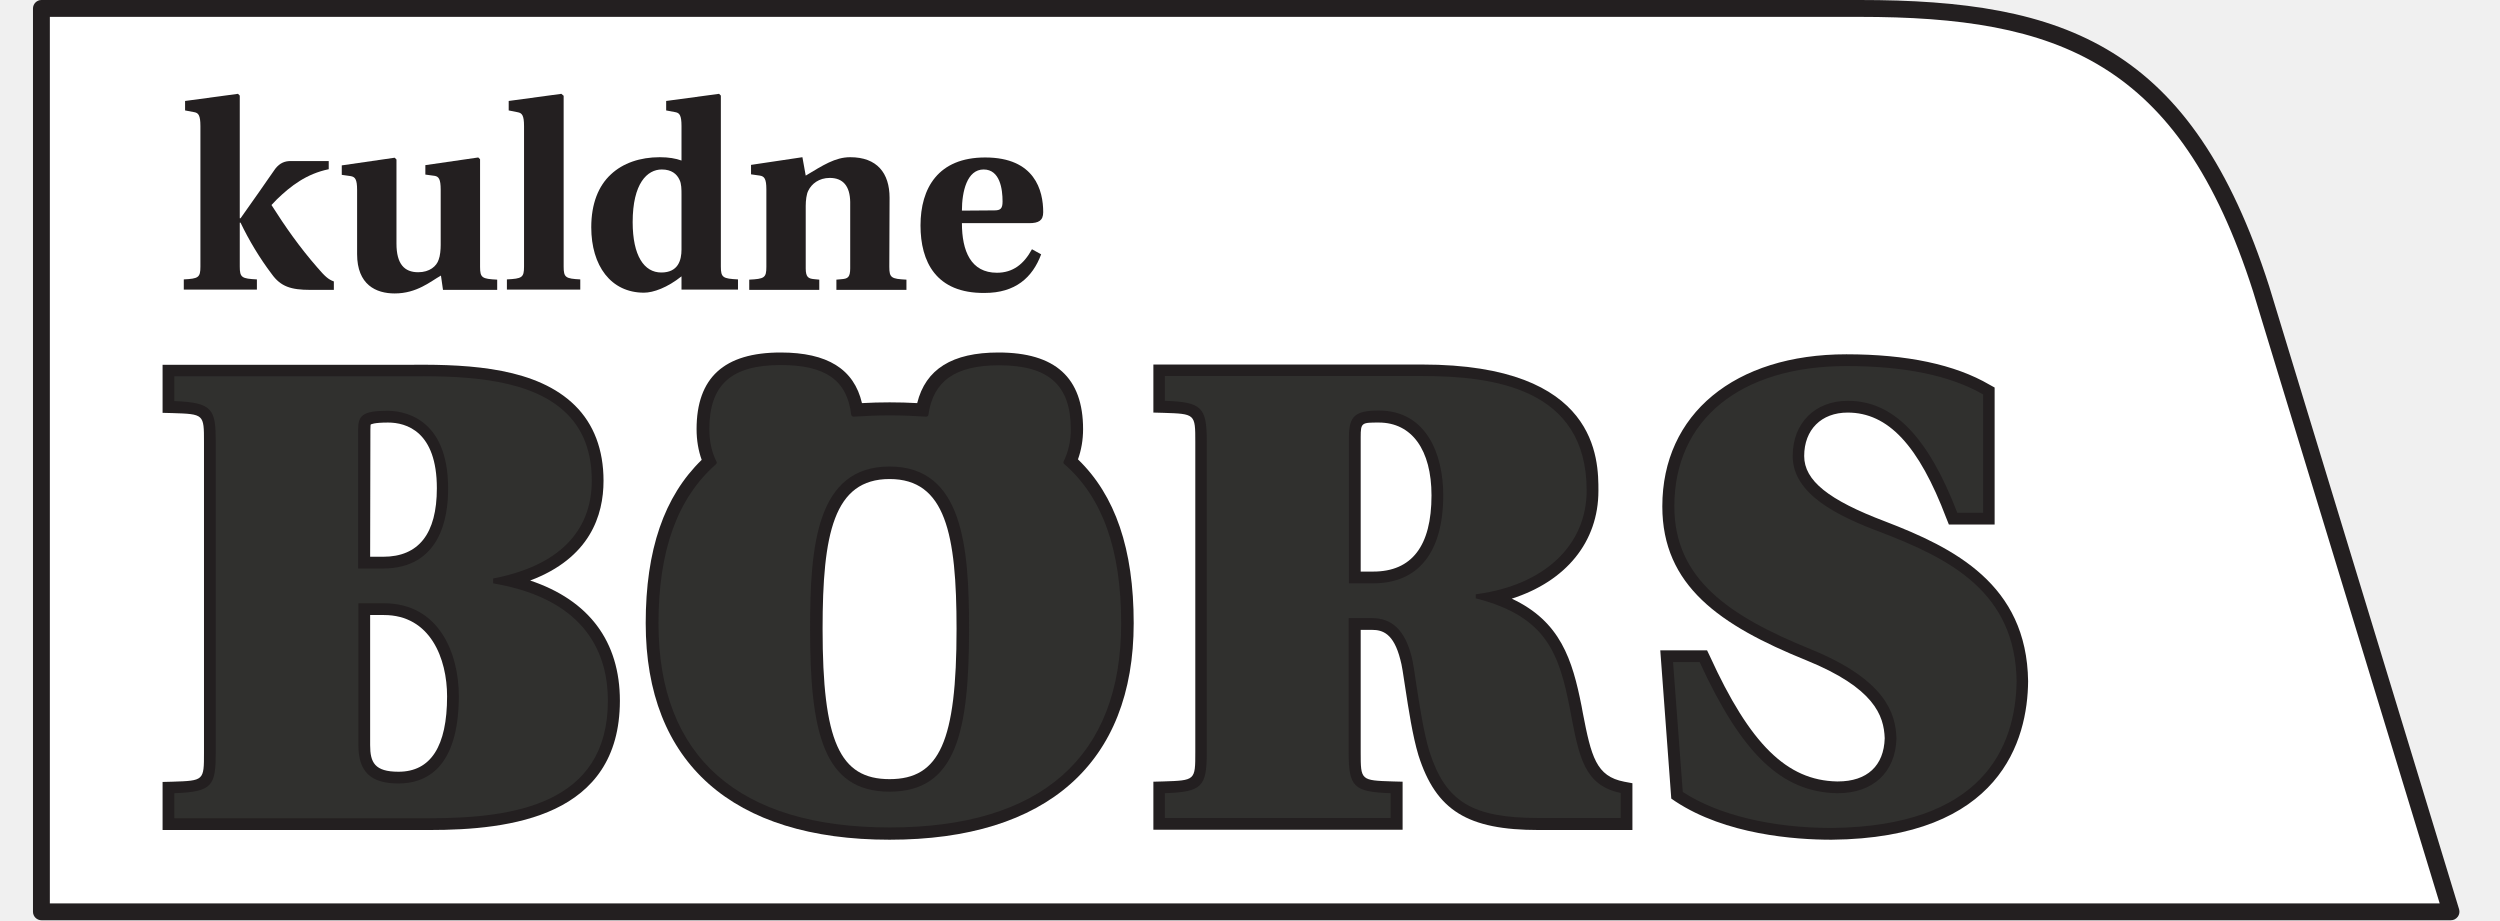
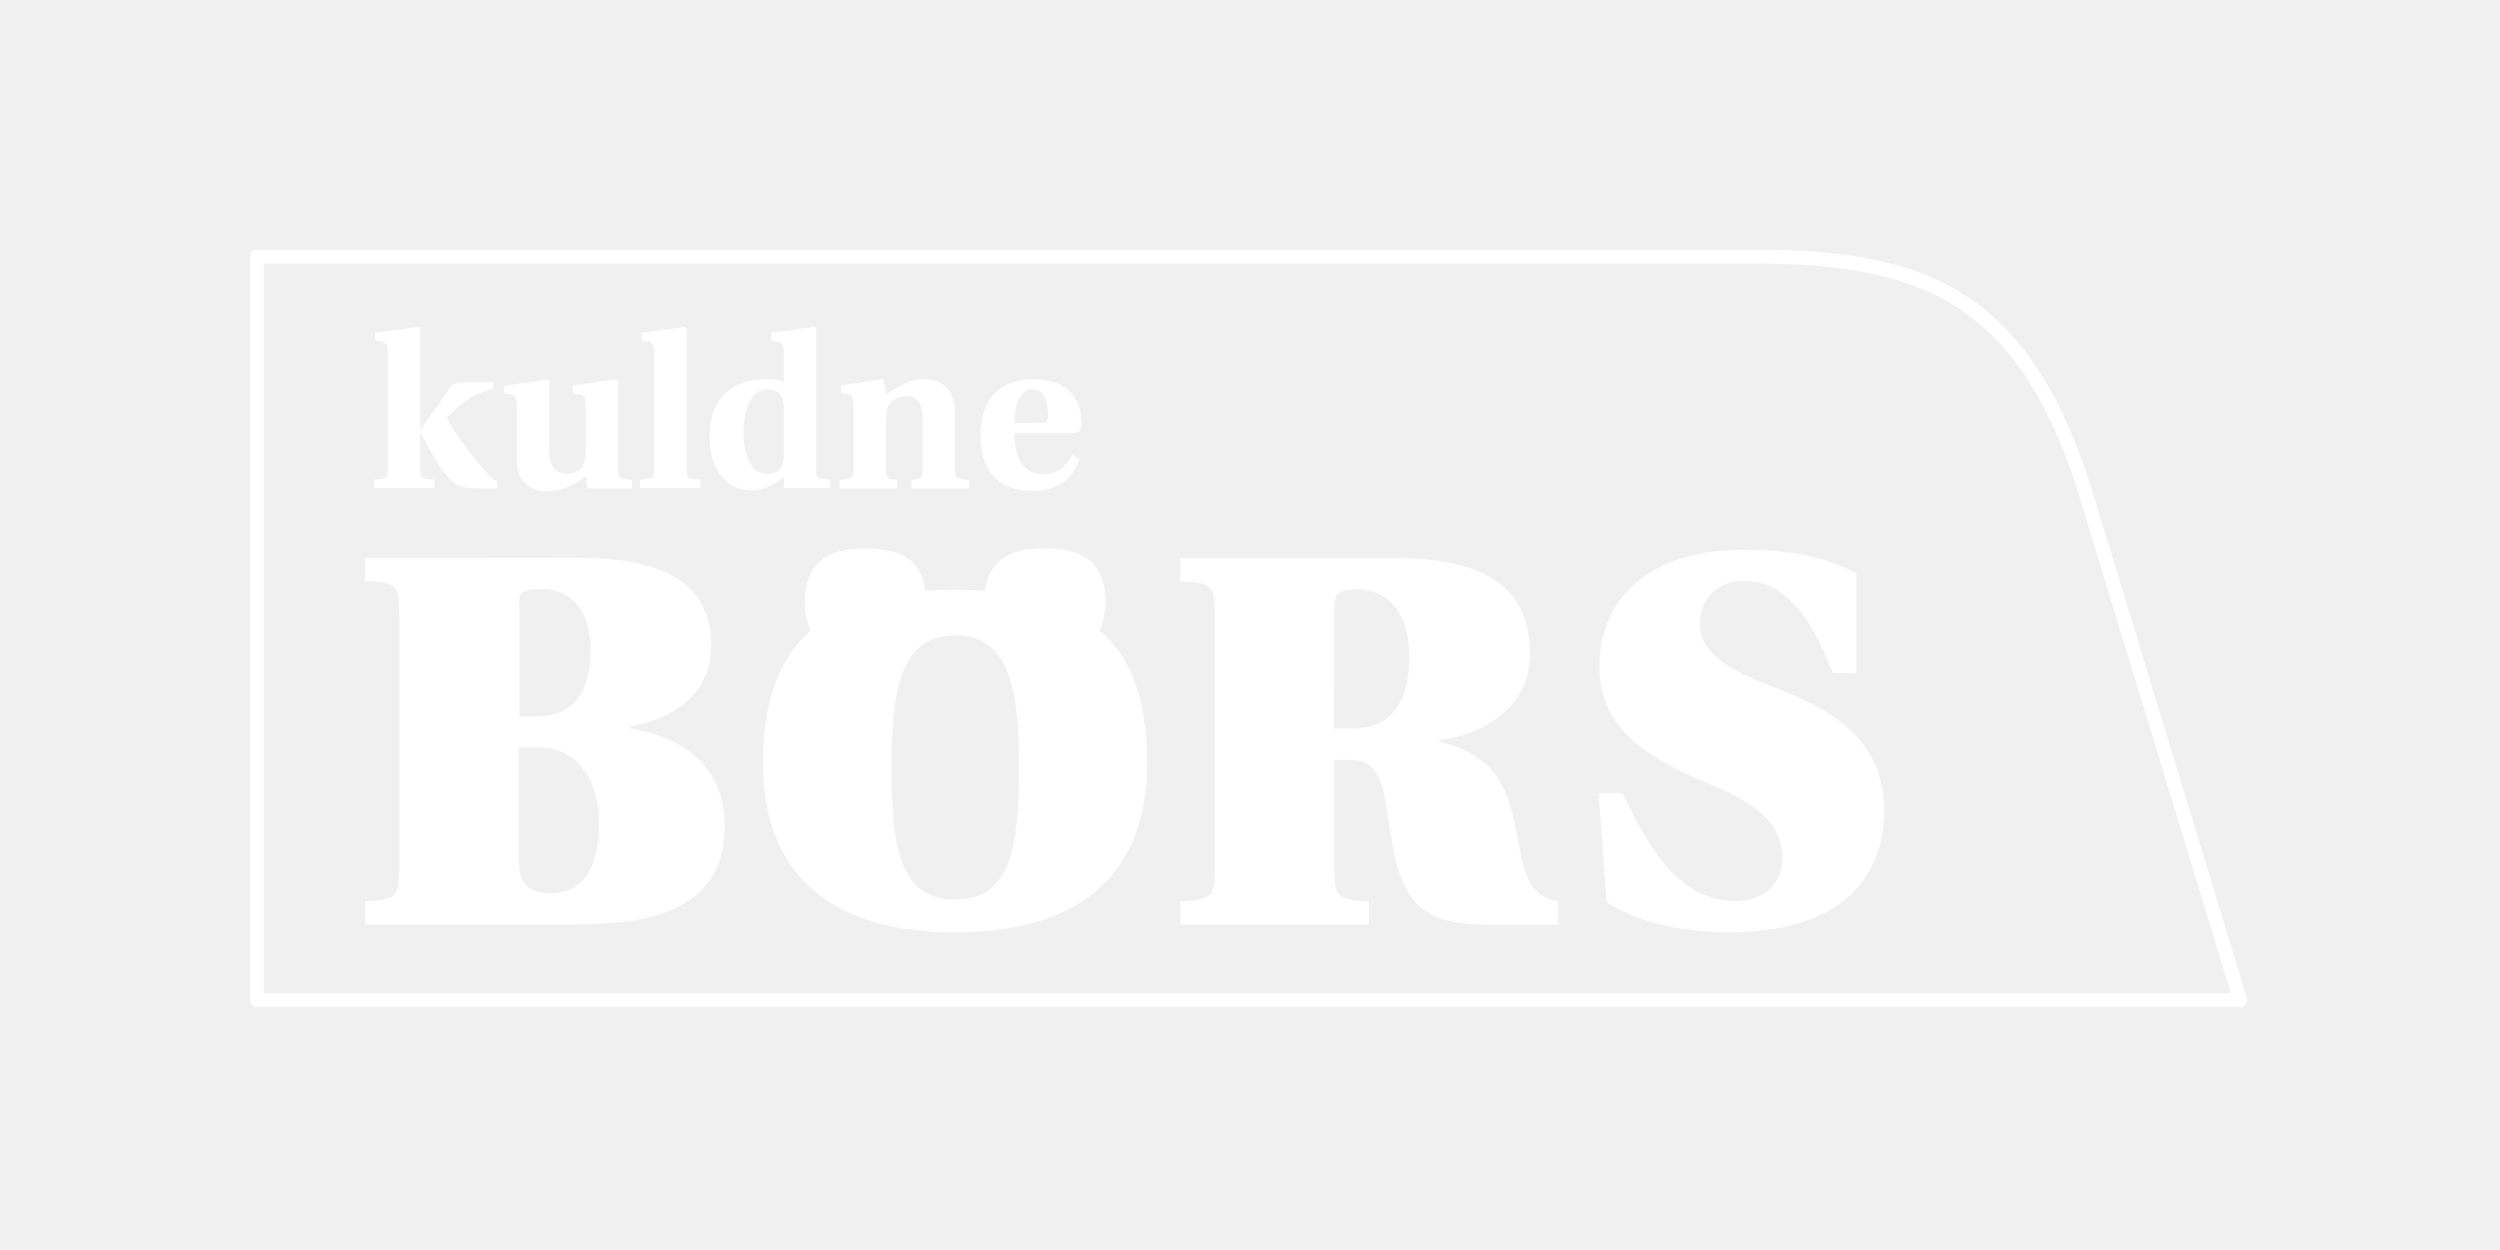
- <svg xmlns="http://www.w3.org/2000/svg" width="163" height="60" viewBox="0 0 163 60" fill="none">
-   <path fill-rule="evenodd" clip-rule="evenodd" d="M121.25 0.55C134.067 0.55 142.4 3.167 147.417 18.833L159.8 59.45H2.7V0.55H121.25Z" fill="white" />
-   <path d="M159.8 60H2.7C2.4 60 2.15 59.75 2.15 59.45V0.55C2.15 0.25 2.4 0 2.7 0H121.25C134.683 0 142.917 2.967 147.95 18.667L160.333 59.283C160.383 59.45 160.35 59.633 160.25 59.767C160.133 59.917 159.983 60 159.8 60ZM3.25 58.9H159.067L146.9 19C142.083 3.95 134.167 1.1 121.25 1.1H3.25V58.9Z" fill="#231F20" />
-   <path fill-rule="evenodd" clip-rule="evenodd" d="M15.633 6.233L15.517 6.117L12.067 6.583V7.2L12.683 7.317C12.933 7.367 13.067 7.517 13.067 8.217V17.383C13.067 18.1 12.933 18.167 11.983 18.217V18.883H16.75V18.217C15.767 18.167 15.633 18.1 15.633 17.383V14.517H15.683C16.233 15.667 16.933 16.833 17.717 17.867C18.3 18.683 18.967 18.9 20.233 18.9H21.767V18.35C21.4 18.217 21.183 18.017 20.683 17.433C19.533 16.117 18.6 14.783 17.7 13.367L18.067 12.983C18.967 12.117 19.983 11.333 21.433 11.033V10.5H18.95C18.583 10.5 18.25 10.617 17.95 11C17.65 11.417 17.317 11.917 16.917 12.483L15.683 14.233H15.633V6.233Z" fill="#231F20" />
-   <path fill-rule="evenodd" clip-rule="evenodd" d="M28.883 18.9H32.417V18.233C31.433 18.183 31.3 18.117 31.3 17.4V10.383L31.183 10.267L27.733 10.767V11.383L28.35 11.467C28.6 11.517 28.733 11.667 28.733 12.367V15.983C28.733 16.267 28.7 16.683 28.6 16.933C28.467 17.35 28.017 17.75 27.267 17.75C26.367 17.75 25.85 17.217 25.85 15.883V10.4L25.733 10.283L22.283 10.783V11.4L22.867 11.483C23.15 11.533 23.283 11.683 23.283 12.383V16.567C23.283 18.567 24.517 19.133 25.733 19.133C27.183 19.133 28.067 18.35 28.75 17.967L28.883 18.9Z" fill="#231F20" />
-   <path fill-rule="evenodd" clip-rule="evenodd" d="M36.734 6.233L36.6 6.117L33.167 6.583V7.2L33.75 7.317C34.034 7.367 34.167 7.517 34.167 8.217V17.383C34.167 18.1 34.034 18.167 33.05 18.217V18.883H37.834V18.217C36.884 18.167 36.75 18.1 36.75 17.383V6.233" fill="#231F20" />
-   <path fill-rule="evenodd" clip-rule="evenodd" d="M47 6.233L46.884 6.117L43.434 6.583V7.2L44.05 7.317C44.3 7.367 44.434 7.517 44.434 8.217V10.467C44.067 10.333 43.6 10.25 43.017 10.25C41.734 10.25 40.617 10.633 39.834 11.367C39.017 12.117 38.55 13.283 38.55 14.817C38.55 17.333 39.834 19.083 41.984 19.083C42.6 19.083 43.517 18.75 44.434 18.017V18.883H48.117V18.217C47.134 18.167 47 18.1 47 17.383V6.233ZM44.434 16.267C44.434 16.967 44.217 17.767 43.117 17.767C42 17.767 41.25 16.683 41.25 14.483C41.25 11.95 42.2 11.05 43.15 11.05C43.784 11.05 44.134 11.35 44.3 11.717C44.434 11.967 44.434 12.35 44.434 12.717V16.267Z" fill="#231F20" />
-   <path fill-rule="evenodd" clip-rule="evenodd" d="M58 12.9C58 11.283 57.183 10.25 55.433 10.25C54.45 10.25 53.65 10.783 52.533 11.45L52.317 10.25L48.967 10.75V11.367L49.55 11.45C49.833 11.5 49.967 11.65 49.967 12.35V17.4C49.967 18.117 49.833 18.183 48.85 18.233V18.9H53.417V18.233L53.083 18.2C52.717 18.167 52.533 18.083 52.533 17.5V13.433C52.533 13.067 52.583 12.65 52.7 12.433C52.917 11.983 53.4 11.6 54.1 11.6C54.967 11.6 55.417 12.133 55.433 13.167V17.5C55.433 18.083 55.267 18.167 54.9 18.2L54.533 18.233V18.9H59.1V18.233C58.117 18.183 57.983 18.117 57.983 17.4L58 12.9Z" fill="#231F20" />
-   <path fill-rule="evenodd" clip-rule="evenodd" d="M67.284 16.25C66.75 17.233 66.034 17.783 65 17.783C63.3 17.783 62.717 16.367 62.717 14.55H67.1C67.717 14.55 68.017 14.383 68.017 13.833C68.017 12.433 67.484 10.267 64.234 10.267C61.167 10.267 60.017 12.267 60.017 14.7C60.017 17.05 61.017 19.133 64.2 19.1C66.2 19.1 67.317 18.1 67.883 16.583L67.284 16.25ZM62.717 13.733C62.717 12.483 63.05 11.05 64.133 11.05C65.2 11.05 65.367 12.333 65.367 13.133C65.367 13.6 65.234 13.717 64.834 13.717L62.717 13.733Z" fill="#231F20" />
-   <path fill-rule="evenodd" clip-rule="evenodd" d="M52.967 41C52.967 47.383 53.634 51.483 58.017 51.483C62.4 51.483 63.067 47.383 63.067 41C63.067 35 62.4 30.55 58.017 30.55C53.634 30.55 52.967 35 52.967 41ZM50.9 23.667C53.884 23.667 55.367 24.733 55.634 27.017C56.384 26.967 57.2 26.933 58 26.933C58.834 26.933 59.617 26.967 60.367 27.017C60.667 24.733 62.184 23.667 65.1 23.667C68.467 23.667 69.917 25.033 69.917 27.983C69.917 28.8 69.75 29.517 69.45 30.133C72.05 32.383 73.217 35.883 73.217 40.65C73.217 48.85 68.584 54.083 58 54.083C47.484 54.083 42.784 48.85 42.784 40.65C42.784 35.883 44.017 32.433 46.567 30.167C46.267 29.55 46.1 28.833 46.1 28C46.1 25.017 47.584 23.667 50.9 23.667Z" fill="#231F20" />
-   <path d="M58 52.167C52.7 52.167 52.267 46.883 52.267 41C52.267 35.617 52.717 29.867 58 29.867C63.283 29.867 63.733 35.617 63.733 41C63.733 46.883 63.3 52.167 58 52.167ZM58 31.233C54.35 31.233 53.633 34.817 53.633 41C53.633 48.317 54.733 50.8 58 50.8C61.267 50.8 62.367 48.333 62.367 41C62.367 34.817 61.65 31.233 58 31.233Z" fill="#231F20" />
-   <path d="M58 54.75C47.75 54.75 42.1 49.733 42.1 40.633C42.1 35.85 43.3 32.367 45.75 29.983C45.533 29.383 45.417 28.7 45.417 27.983C45.417 24.617 47.217 22.983 50.9 22.983C53.95 22.983 55.683 24.067 56.2 26.283C57.367 26.217 58.65 26.217 59.8 26.283C60.35 24.067 62.083 22.983 65.1 22.983C68.8 22.983 70.617 24.617 70.617 27.983C70.617 28.683 70.5 29.35 70.283 29.95C72.717 32.3 73.917 35.8 73.917 40.633C73.917 49.733 68.267 54.75 58 54.75ZM50.9 24.35C47.983 24.35 46.783 25.4 46.783 27.983C46.783 28.683 46.917 29.317 47.183 29.85C47.317 30.133 47.25 30.467 47.017 30.667C44.617 32.783 43.45 36.033 43.45 40.633C43.45 48.967 48.483 53.383 57.983 53.383C67.5 53.383 72.517 48.967 72.517 40.633C72.517 35.983 71.367 32.717 68.983 30.65C68.75 30.45 68.683 30.1 68.817 29.833C69.083 29.3 69.217 28.683 69.217 28C69.217 25.383 68.05 24.367 65.083 24.367C61.833 24.367 61.2 25.75 61.017 27.117C60.967 27.483 60.65 27.733 60.283 27.717C59.533 27.667 58.783 27.633 57.967 27.633C57.167 27.633 56.383 27.667 55.65 27.717C55.283 27.733 54.967 27.483 54.917 27.117C54.783 25.733 54.183 24.35 50.9 24.35Z" fill="#231F20" />
-   <path fill-rule="evenodd" clip-rule="evenodd" d="M52.967 41C52.967 47.383 53.634 51.483 58.017 51.483C62.4 51.483 63.067 47.383 63.067 41C63.067 35 62.4 30.55 58.017 30.55C53.634 30.55 52.967 35 52.967 41ZM50.9 23.667C53.884 23.667 55.367 24.733 55.634 27.017C56.384 26.967 57.2 26.933 58 26.933C58.834 26.933 59.617 26.967 60.367 27.017C60.667 24.733 62.184 23.667 65.1 23.667C68.467 23.667 69.917 25.033 69.917 27.983C69.917 28.8 69.75 29.517 69.45 30.133C72.05 32.383 73.217 35.883 73.217 40.65C73.217 48.85 68.584 54.083 58 54.083C47.484 54.083 42.784 48.85 42.784 40.65C42.784 35.883 44.017 32.433 46.567 30.167C46.267 29.55 46.1 28.833 46.1 28C46.1 25.017 47.584 23.667 50.9 23.667Z" fill="#30302E" />
-   <path d="M58 51.617C53.667 51.617 52.817 47.717 52.817 41C52.817 35.633 53.217 30.417 58 30.417C62.783 30.417 63.183 35.65 63.183 41C63.183 47.717 62.35 51.617 58 51.617ZM58 30.683C53.917 30.683 53.1 34.633 53.1 41C53.1 47.717 53.883 51.35 58 51.35C62.117 51.35 62.9 47.717 62.9 41C62.917 34.633 62.1 30.683 58 30.683Z" fill="#231F20" />
-   <path d="M58 54.2C47.95 54.2 42.65 49.5 42.65 40.633C42.65 35.833 43.883 32.4 46.417 30.117C46.117 29.483 45.967 28.767 45.967 27.983C45.967 24.95 47.533 23.533 50.9 23.533C53.883 23.533 55.434 24.6 55.75 26.867C56.467 26.817 57.217 26.8 58 26.8C58.8 26.8 59.533 26.817 60.25 26.867C60.6 24.583 62.15 23.533 65.1 23.533C68.534 23.533 70.067 24.9 70.067 27.983C70.067 28.767 69.917 29.467 69.617 30.1C72.133 32.333 73.35 35.783 73.35 40.65C73.367 46.833 70.7 54.2 58 54.2ZM50.9 23.8C47.684 23.8 46.25 25.083 46.25 27.983C46.25 28.767 46.4 29.483 46.717 30.1C46.75 30.15 46.733 30.217 46.684 30.267C44.167 32.483 42.934 35.883 42.934 40.65C42.934 49.35 48.15 53.95 58.017 53.95C67.883 53.95 73.1 49.35 73.1 40.65C73.1 35.833 71.883 32.417 69.383 30.25C69.334 30.217 69.317 30.133 69.35 30.083C69.65 29.467 69.817 28.767 69.817 28C69.817 25.1 68.367 23.817 65.133 23.817C62.283 23.817 60.834 24.85 60.533 27.05C60.517 27.117 60.467 27.167 60.383 27.167C59.633 27.117 58.85 27.083 58.017 27.083C57.2 27.083 56.4 27.117 55.65 27.167C55.584 27.167 55.517 27.117 55.5 27.05C55.233 24.783 53.817 23.8 50.9 23.8Z" fill="#231F20" />
-   <path fill-rule="evenodd" clip-rule="evenodd" d="M129.4 33.55V25.667C126.717 24.1 123.15 23.767 120.4 23.767C113.267 23.767 109.05 27.467 109.05 33.017C109.05 37.617 112.25 40.1 118.034 42.433C122.6 44.3 123.5 46.3 123.55 48.15C123.5 50.217 122.15 51.633 119.767 51.6C116.034 51.517 113.517 48.783 110.9 43.05H108.984L109.617 51.683C112.184 53.383 115.917 54.083 119.434 54.083C128.417 54 131.534 49.617 131.617 44.417C131.534 38.45 126.984 36.25 122.717 34.6C119.6 33.433 117 32.033 117 29.717C117 27.633 118.417 26.233 120.484 26.233C123.084 26.233 125.417 27.967 127.534 33.533L129.4 33.55Z" fill="#231F20" />
-   <path d="M119.417 54.75C117.017 54.75 112.517 54.417 109.233 52.25L108.967 52.067L108.25 42.4H111.3L111.483 42.783C114.1 48.517 116.5 50.883 119.767 50.95C119.783 50.95 119.8 50.95 119.833 50.95C121.733 50.95 122.833 49.933 122.883 48.133C122.833 46.65 122.2 44.85 117.767 43.05C112.133 40.767 108.383 38.183 108.383 33.017C108.383 27 113.1 23.1 120.383 23.1C124.317 23.1 127.467 23.767 129.717 25.083L130.05 25.267V34.2H127.067L126.9 33.783C125.1 29.033 123.1 26.9 120.467 26.9C118.75 26.9 117.633 28.017 117.633 29.733C117.633 31.333 119.217 32.6 122.917 34C127.383 35.717 132.15 38.083 132.233 44.417C132.2 48.25 130.45 54.65 119.417 54.75ZM110.233 51.317C112.433 52.667 115.75 53.433 119.417 53.433C126.867 53.367 130.85 50.25 130.933 44.4C130.85 38.9 126.7 36.85 122.467 35.217C119.433 34.083 116.333 32.533 116.333 29.717C116.333 27.283 118.033 25.567 120.483 25.567C123.617 25.567 126.017 27.883 127.983 32.867H128.75V26.017C126.717 24.933 123.917 24.4 120.4 24.4C113.8 24.4 109.717 27.7 109.717 33C109.717 36.883 112.033 39.283 118.283 41.817C122.3 43.467 124.133 45.4 124.217 48.117C124.15 50.667 122.383 52.283 119.767 52.25C115.983 52.167 113.283 49.683 110.483 43.7H109.667L110.233 51.317Z" fill="#231F20" />
-   <path fill-rule="evenodd" clip-rule="evenodd" d="M129.4 33.55V25.667C126.717 24.1 123.15 23.767 120.4 23.767C113.267 23.767 109.05 27.467 109.05 33.017C109.05 37.617 112.25 40.1 118.034 42.433C122.6 44.3 123.5 46.3 123.55 48.15C123.5 50.217 122.15 51.633 119.767 51.6C116.034 51.517 113.517 48.783 110.9 43.05H108.984L109.617 51.683C112.184 53.383 115.917 54.083 119.434 54.083C128.417 54 131.534 49.617 131.617 44.417C131.534 38.45 126.984 36.25 122.717 34.6C119.6 33.433 117 32.033 117 29.717C117 27.633 118.417 26.233 120.484 26.233C123.084 26.233 125.417 27.967 127.534 33.533L129.4 33.55Z" fill="#30302E" />
-   <path d="M119.417 54.217C117.083 54.217 112.717 53.9 109.55 51.8L109.5 51.767V51.717L108.85 42.95H110.967L111 43.017C113.717 48.967 116.25 51.433 119.767 51.517C119.783 51.517 119.817 51.517 119.833 51.517C122.017 51.517 123.383 50.233 123.45 48.167C123.4 46.583 122.733 44.5 118 42.55C112.567 40.35 108.95 37.883 108.95 33.033C108.95 27.25 113.333 23.667 120.4 23.667C124.233 23.667 127.283 24.317 129.467 25.583L129.517 25.617V33.667H127.467L127.433 33.6C125.533 28.6 123.383 26.367 120.483 26.367C118.467 26.367 117.117 27.717 117.117 29.75C117.117 32.1 119.967 33.483 122.767 34.533C127.067 36.183 131.65 38.45 131.733 44.45C131.6 50.667 127.25 54.133 119.417 54.217ZM109.717 51.633C112 53.133 115.533 53.983 119.417 53.983C129.267 53.883 131.417 48.733 131.483 44.417C131.4 38.567 127.083 36.417 122.667 34.717C119.8 33.65 116.883 32.217 116.883 29.733C116.883 27.583 118.333 26.133 120.483 26.133C123.433 26.133 125.7 28.45 127.617 33.433H129.3V25.717C127.167 24.483 124.167 23.867 120.4 23.867C113.467 23.867 109.167 27.367 109.167 33.017C109.167 37.75 112.733 40.167 118.067 42.333C122.917 44.317 123.6 46.483 123.65 48.15C123.583 50.367 122.117 51.717 119.817 51.717C119.8 51.717 119.767 51.717 119.75 51.717C116.15 51.633 113.567 49.15 110.817 43.167H109.083L109.717 51.633Z" fill="#231F20" />
-   <path fill-rule="evenodd" clip-rule="evenodd" d="M88.05 40.417H89.45C90.85 40.417 91.533 41.333 91.933 42.85C92.183 43.833 92.517 47.15 93.1 49.067C94.167 52.383 95.917 53.467 100.317 53.467H105.783V51.633C103.3 51.167 103.05 49.183 102.467 46.167C101.8 42.8 101.05 40.167 96.333 38.95V38.867C100.567 38.283 103.55 35.767 103.55 32.017C103.55 25.6 98.15 24.433 92.7 24.433H75.85V26.267C78.367 26.35 78.583 26.65 78.583 28.833V49.05C78.583 51.217 78.367 51.533 75.85 51.617V53.45H90.783V51.617C88.267 51.533 88.05 51.233 88.05 49.05V40.417ZM88.05 28.517C88.05 27.233 88.35 26.9 89.883 26.9C92 26.9 93.983 28.433 93.983 32.3C93.983 35.283 92.917 37.933 89.517 37.933H88.033L88.05 28.517Z" fill="#231F20" />
-   <path d="M106.45 54.117H100.334C95.683 54.117 93.633 52.85 92.484 49.25C92.1 47.983 91.834 46.217 91.617 44.8C91.5 44.017 91.4 43.333 91.3 43C90.867 41.3 90.15 41.067 89.45 41.067H88.717V49.05C88.717 50.883 88.717 50.883 90.817 50.95L91.45 50.967V54.1H75.2V50.967L75.834 50.95C77.933 50.883 77.933 50.883 77.933 49.05V28.817C77.933 26.983 77.933 26.983 75.834 26.917L75.2 26.9V23.767H92.717C104.217 23.767 104.217 29.967 104.217 32C104.217 35.333 102.1 37.9 98.567 39.033C101.75 40.517 102.517 43.017 103.117 46.033L103.2 46.483C103.75 49.333 104.067 50.617 105.9 50.967L106.434 51.067V54.117H106.45ZM87.4 39.75H89.45C91.817 39.75 92.383 41.95 92.567 42.667C92.667 43.067 92.767 43.733 92.9 44.6C93.117 45.983 93.367 47.7 93.734 48.867C94.7 51.883 96.234 52.8 100.317 52.8H105.117V52.133C102.8 51.433 102.4 49.333 101.9 46.733L101.817 46.283C101.134 42.85 100.417 40.683 96.167 39.583L95.667 39.45V38.283L96.234 38.2C100.334 37.633 102.884 35.25 102.884 32C102.884 27.217 99.75 25.083 92.7 25.083H76.5V25.633C78.75 25.8 79.234 26.45 79.234 28.817V49.05C79.234 51.433 78.75 52.083 76.5 52.233V52.783H90.117V52.233C87.867 52.067 87.383 51.417 87.383 49.05V39.75H87.4Z" fill="#231F20" />
-   <path d="M89.534 38.583H87.4V28.5C87.4 26.817 88.05 26.217 89.9 26.217C92.2 26.217 94.65 27.817 94.65 32.283C94.65 36.35 92.834 38.583 89.534 38.583ZM88.717 37.267H89.534C92.05 37.267 93.334 35.6 93.334 32.3C93.334 29.333 92.05 27.55 89.9 27.55C88.784 27.55 88.717 27.55 88.717 28.5V37.267Z" fill="#231F20" />
-   <path fill-rule="evenodd" clip-rule="evenodd" d="M88.05 40.417H89.45C90.85 40.417 91.533 41.333 91.933 42.85C92.183 43.833 92.517 47.15 93.1 49.067C94.167 52.383 95.917 53.467 100.317 53.467H105.783V51.633C103.3 51.167 103.05 49.183 102.467 46.167C101.8 42.8 101.05 40.167 96.333 38.95V38.867C100.567 38.283 103.55 35.767 103.55 32.017C103.55 25.6 98.15 24.433 92.7 24.433H75.85V26.267C78.367 26.35 78.583 26.65 78.583 28.833V49.05C78.583 51.217 78.367 51.533 75.85 51.617V53.45H90.783V51.617C88.267 51.533 88.05 51.233 88.05 49.05V40.417ZM88.05 28.517C88.05 27.233 88.35 26.9 89.883 26.9C92 26.9 93.983 28.433 93.983 32.3C93.983 35.283 92.917 37.933 89.517 37.933H88.033L88.05 28.517Z" fill="#30302E" />
-   <path d="M105.9 53.567H100.333C95.867 53.567 94.1 52.483 93.017 49.083C92.65 47.867 92.383 46.117 92.167 44.717C92.05 43.917 91.933 43.217 91.85 42.867C91.433 41.25 90.7 40.517 89.483 40.517H88.167V49.05C88.167 51.15 88.317 51.417 90.8 51.5H90.9V53.55H75.733V51.5H75.833C78.317 51.417 78.467 51.15 78.467 49.05V28.817C78.467 26.717 78.317 26.45 75.833 26.367H75.733V24.317H92.7C97.4 24.317 103.65 25.117 103.65 32.017C103.65 35.6 100.983 38.233 96.65 38.933C101.05 40.183 101.867 42.717 102.55 46.15L102.633 46.6C103.15 49.3 103.5 51.083 105.783 51.517L105.867 51.533V53.567H105.9ZM87.95 40.3H89.45C90.767 40.3 91.6 41.1 92.033 42.8C92.133 43.167 92.233 43.867 92.35 44.667C92.567 46.067 92.833 47.8 93.2 49C94.25 52.267 95.967 53.333 100.317 53.333H105.667V51.7C103.317 51.217 102.967 49.383 102.433 46.617L102.35 46.167C101.65 42.633 100.85 40.217 96.3 39.033L96.217 39.017V38.75L96.317 38.733C100.717 38.133 103.45 35.533 103.45 31.983C103.45 25.283 97.317 24.517 92.717 24.517H75.95V26.133C78.367 26.217 78.683 26.55 78.683 28.8V49.05C78.683 51.3 78.367 51.633 75.95 51.717V53.333H90.667V51.717C88.25 51.633 87.933 51.3 87.933 49.05V40.3H87.95Z" fill="#231F20" />
-   <path d="M89.534 38.033H87.95V28.5C87.95 27.133 88.35 26.767 89.9 26.767C93 26.767 94.1 29.617 94.1 32.283C94.1 36 92.484 38.033 89.534 38.033ZM88.167 37.817H89.534C93.133 37.817 93.883 34.817 93.883 32.3C93.883 27.383 90.834 27 89.9 27C88.383 27 88.167 27.317 88.167 28.5V37.817Z" fill="#231F20" />
-   <path fill-rule="evenodd" clip-rule="evenodd" d="M23.467 39.433H25.034C28.467 39.433 29.8 42.533 29.8 45.4C29.8 49.633 28.05 50.983 25.983 50.983C23.983 50.983 23.467 49.983 23.467 48.583V39.433ZM23.467 28C23.467 27.217 23.634 26.883 25.284 26.883C26.733 26.883 29.134 27.667 29.134 31.817C29.134 34.35 28.233 36.95 24.983 36.95H23.483V28H23.467ZM11.267 24.417V26.25C13.784 26.333 13.967 26.633 13.967 28.817V49.05C13.967 51.217 13.767 51.533 11.267 51.617V53.45H27.983C33.75 53.45 39.75 52.383 39.75 45.667C39.75 39.983 35.117 38.417 32.25 37.917V37.783C36.483 36.95 38.684 34.717 38.684 31.317C38.684 24.817 31.967 24.35 26.95 24.4L11.267 24.417Z" fill="#231F20" />
-   <path d="M25.983 51.633C23.883 51.633 22.817 50.6 22.817 48.583V38.783H25.033C28.783 38.783 30.467 42.117 30.467 45.4C30.45 50.833 27.65 51.633 25.983 51.633ZM24.133 40.1V48.583C24.133 49.717 24.433 50.317 25.983 50.317C28.083 50.317 29.15 48.667 29.15 45.4C29.15 42.95 28.067 40.1 25.033 40.1H24.133Z" fill="#231F20" />
-   <path d="M24.967 37.617H22.8V28C22.8 26.517 23.7 26.233 25.267 26.233C28.583 26.233 29.767 29.117 29.767 31.833C29.783 35.5 28.033 37.617 24.967 37.617ZM24.133 36.3H24.983C27.3 36.3 28.483 34.8 28.483 31.833C28.483 28.117 26.483 27.55 25.3 27.55C24.367 27.55 24.183 27.667 24.167 27.683C24.167 27.683 24.15 27.75 24.15 28L24.133 36.3Z" fill="#231F20" />
-   <path d="M27.983 54.117H10.6V50.983L11.233 50.967C13.3 50.9 13.3 50.9 13.3 49.067V28.833C13.3 27 13.3 27 11.233 26.933L10.6 26.917V23.783H26.95C30.783 23.75 35.033 24.017 37.483 26.433C38.717 27.65 39.35 29.317 39.35 31.35C39.35 33.6 38.467 36.383 34.567 37.85C38.4 39.133 40.417 41.817 40.417 45.7C40.4 53.233 33.317 54.117 27.983 54.117ZM11.917 52.8H27.983C35.767 52.8 39.083 50.667 39.083 45.683C39.083 41.783 36.75 39.383 32.133 38.583L31.583 38.483V37.25L32.117 37.15C36.033 36.383 38.033 34.417 38.033 31.333C38.033 29.633 37.55 28.333 36.567 27.35C34.45 25.267 30.333 25.033 26.967 25.083H11.917V25.633C14.15 25.8 14.617 26.45 14.617 28.817V49.05C14.617 51.433 14.15 52.083 11.917 52.233V52.8Z" fill="#231F20" />
-   <path fill-rule="evenodd" clip-rule="evenodd" d="M23.467 39.433H25.034C28.467 39.433 29.8 42.533 29.8 45.4C29.8 49.633 28.05 50.983 25.983 50.983C23.983 50.983 23.467 49.983 23.467 48.583V39.433ZM23.467 28C23.467 27.217 23.634 26.883 25.284 26.883C26.733 26.883 29.134 27.667 29.134 31.817C29.134 34.35 28.233 36.95 24.983 36.95H23.483V28H23.467ZM11.267 24.417V26.25C13.784 26.333 13.967 26.633 13.967 28.817V49.05C13.967 51.217 13.767 51.533 11.267 51.617V53.45H27.983C33.75 53.45 39.75 52.383 39.75 45.667C39.75 39.983 35.117 38.417 32.25 37.917V37.783C36.483 36.95 38.684 34.717 38.684 31.317C38.684 24.817 31.967 24.35 26.95 24.4L11.267 24.417Z" fill="#30302E" />
-   <path d="M25.983 51.083C24.167 51.083 23.367 50.317 23.367 48.583V39.333H25.033C28.633 39.333 29.917 42.6 29.917 45.4C29.9 50.1 27.767 51.083 25.983 51.083ZM23.583 39.55V48.583C23.583 50.183 24.3 50.867 25.983 50.867C28.417 50.867 29.7 48.983 29.7 45.4C29.7 42.7 28.483 39.55 25.05 39.55H23.583Z" fill="#231F20" />
-   <path d="M24.967 37.067H23.35V28C23.35 27.1 23.633 26.783 25.267 26.783C26.2 26.783 29.217 27.15 29.217 31.833C29.233 33.783 28.683 37.067 24.967 37.067ZM23.583 36.85H24.983C26.833 36.85 29.033 35.983 29.033 31.833C29.033 27.483 26.417 27.017 25.3 27.017C23.667 27.017 23.6 27.35 23.6 28.017V36.85H23.583Z" fill="#231F20" />
-   <path d="M27.984 53.567H11.15V51.517H11.25C13.7 51.433 13.85 51.167 13.85 49.067V28.833C13.85 26.733 13.7 26.467 11.25 26.383H11.15V24.333H26.95C30.684 24.283 34.8 24.55 37.1 26.833C38.234 27.95 38.8 29.467 38.8 31.367C38.8 34.767 36.617 37.033 32.467 37.9C37.3 38.8 39.85 41.5 39.85 45.717C39.867 52.667 33.517 53.567 27.984 53.567ZM11.367 53.35H27.984C33.417 53.35 39.634 52.483 39.634 45.683C39.634 42.783 38.35 39.117 32.234 38.05L32.15 38.033V37.717L32.234 37.7C36.384 36.883 38.584 34.683 38.584 31.333C38.584 29.5 38.034 28.033 36.95 26.967C34.717 24.75 30.634 24.5 26.967 24.533H11.367V26.15C13.867 26.25 14.067 26.667 14.067 28.817V49.05C14.067 51.217 13.867 51.633 11.367 51.717V53.35Z" fill="#231F20" />
+ <svg xmlns="http://www.w3.org/2000/svg" width="1000" height="500" viewBox="0 0 1000 500">
+   <g fill="#FFF" fill-rule="evenodd" transform="translate(100 99.867)">
+     <path d="M5.554,297.416 L792.35,297.416 L730.913,95.943 C706.589,19.946 666.615,5.557 601.394,5.557 L5.554,5.557 L5.554,297.416 Z M796.052,302.971 L2.776,302.971 C1.262,302.971 2.27373675e-13,301.709 2.27373675e-13,300.195 L2.27373675e-13,2.778 C2.27373675e-13,1.265 1.262,8.52651283e-14 2.776,8.52651283e-14 L601.394,8.52651283e-14 C669.224,8.52651283e-14 710.799,14.982 736.212,94.257 L798.744,299.352 C798.996,300.195 798.827,301.121 798.325,301.792 C797.732,302.549 796.978,302.971 796.052,302.971 L796.052,302.971 Z" />
+     <path d="M68.082 31.478L67.494 30.887 50.075 33.244 50.075 36.358 53.189 36.946C54.448 37.198 55.122 37.958 55.122 41.491L55.122 87.779C55.122 91.398 54.448 91.736 49.651 91.988L49.651 95.352 73.722 95.352 73.722 91.988C68.756 91.736 68.082 91.398 68.082 87.779L68.082 73.304 68.335 73.304C71.113 79.111 74.649 85 78.603 90.219 81.548 94.342 84.914 95.438 91.311 95.438L99.053 95.438 99.053 92.659C97.201 91.988 96.105 90.976 93.585 88.031 87.775 81.382 83.064 74.652 78.52 67.498L80.369 65.562C84.914 61.184 90.049 57.227 97.37 55.713L97.37 53.023 84.831 53.023C82.978 53.023 81.295 53.611 79.781 55.547 78.267 57.651 76.584 60.175 74.565 63.036L68.335 71.874 68.082 71.874 68.082 31.478M134.99 95.437L152.831 95.437 152.831 92.07C147.864 91.818 147.193 91.482 147.193 87.861L147.193 52.432 146.603 51.844 129.183 54.37 129.183 57.484 132.297 57.903C133.559 58.155 134.23 58.915 134.23 62.447L134.23 80.71C134.23 82.141 134.064 84.245 133.559 85.507 132.885 87.611 130.614 89.63 126.824 89.63 122.279 89.63 119.672 86.938 119.672 80.205L119.672 52.515 119.082 51.927 101.662 54.453 101.662 57.567 104.607 57.986C106.038 58.238 106.712 58.998 106.712 62.53L106.712 83.657C106.712 93.753 112.94 96.615 119.082 96.615 126.405 96.615 130.867 92.658 134.316 90.723L134.99 95.437M174.626 31.478L173.955 30.887 156.619 33.244 156.619 36.358 159.564 36.946C160.995 37.198 161.666 37.958 161.666 41.491L161.666 87.779C161.666 91.398 160.995 91.736 156.028 91.988L156.028 95.352 180.18 95.352 180.18 91.988C175.386 91.736 174.709 91.398 174.709 87.779L174.709 31.478M213.509 82.141C213.509 85.674 212.414 89.714 206.86 89.714 201.223 89.714 197.435 84.243 197.435 73.135 197.435 60.341 202.229 55.796 207.026 55.796 210.223 55.796 211.995 57.313 212.836 59.165 213.509 60.427 213.509 62.365 213.509 64.214L213.509 82.141 213.509 82.141zM226.47 31.478L225.879 30.887 208.457 33.244 208.457 36.358 211.571 36.946C212.836 37.198 213.509 37.958 213.509 41.49L213.509 52.854C211.657 52.18 209.3 51.759 206.355 51.759 199.875 51.759 194.235 53.694 190.281 57.399 186.157 61.184 183.8 67.076 183.8 74.818 183.8 87.526 190.281 96.364 201.139 96.364 204.251 96.364 208.881 94.68 213.509 90.976L213.509 95.351 232.107 95.351 232.107 91.988C227.141 91.736 226.47 91.4 226.47 87.779L226.47 31.478zM282.013 65.142C282.013 56.975 277.89 51.759 269.053 51.759 264.086 51.759 260.049 54.452 254.409 57.818L253.314 51.759 236.399 54.283 236.399 57.4 239.344 57.818C240.774 58.071 241.451 58.828 241.451 62.363L241.451 87.863C241.451 91.484 240.774 91.82 235.811 92.072L235.811 95.435 258.871 95.435 258.871 92.072 257.187 91.903C255.335 91.734 254.409 91.315 254.409 88.37L254.409 67.831C254.409 65.982 254.661 63.88 255.252 62.785 256.344 60.514 258.785 58.575 262.32 58.575 266.696 58.575 268.969 61.268 269.053 66.486L269.053 88.37C269.053 91.315 268.212 91.734 266.36 91.903L264.511 92.072 264.511 95.435 287.567 95.435 287.567 92.072C282.601 91.82 281.93 91.484 281.93 87.863L282.013 65.142M305.829 69.347C305.829 63.036 307.515 55.796 312.983 55.796 318.37 55.796 319.211 62.279 319.211 66.317 319.211 68.676 318.54 69.264 316.518 69.264L305.829 69.347 305.829 69.347zM328.888 82.058C326.198 87.022 322.577 89.8 317.358 89.8 308.773 89.8 305.829 82.646 305.829 73.471L327.965 73.471C331.079 73.471 332.593 72.631 332.593 69.855 332.593 62.784 329.9 51.845 313.487 51.845 298.003 51.845 292.197 61.941 292.197 74.228 292.197 86.096 297.246 96.616 313.318 96.447 323.42 96.447 329.06 91.398 331.919 83.742L328.888 82.058zM246.162 119.507C261.228 119.507 268.714 124.892 270.062 136.422 273.85 136.172 277.973 136 282.013 136 286.223 136 290.177 136.172 293.964 136.422 295.478 124.892 303.137 119.507 317.864 119.507 334.865 119.507 342.185 126.406 342.185 141.305 342.185 145.428 341.342 149.047 339.831 152.161 352.958 163.521 358.85 181.196 358.85 205.262 358.85 246.67 335.455 273.093 282.013 273.093 228.909 273.093 205.176 246.67 205.176 205.262 205.176 181.196 211.404 163.774 224.281 152.327 222.767 149.213 221.924 145.597 221.924 141.388 221.924 126.323 229.414 119.507 246.162 119.507M256.6 207.031C256.6 239.263 259.963 259.966 282.096 259.966 304.23 259.966 307.599 239.263 307.599 207.031 307.599 176.734 304.23 154.263 282.096 154.263 259.963 154.263 256.6 176.734 256.6 207.031M642.547 169.412L642.547 129.604C628.996 121.693 610.986 120.01 597.099 120.01 561.082 120.01 539.789 138.694 539.789 166.719 539.789 189.945 555.95 202.487 585.151 214.269 608.21 223.694 612.752 233.793 613.008 243.135 612.752 253.572 605.937 260.724 593.902 260.555 575.052 260.136 562.344 246.332 549.131 217.38L539.453 217.38 542.651 260.976C555.611 269.561 574.464 273.094 592.219 273.094 637.584 272.675 653.32 250.542 653.739 224.285 653.32 194.155 630.344 183.046 608.798 174.717 593.062 168.824 579.932 161.753 579.932 150.057 579.932 139.537 587.086 132.466 597.524 132.466 610.651 132.466 622.433 141.22 633.122 169.329L642.547 169.412M433.749 143.997C433.749 137.514 435.263 135.831 443.008 135.831 453.695 135.831 463.71 143.576 463.71 163.1 463.71 178.165 458.323 191.544 441.156 191.544L433.666 191.544 433.749 143.997 433.749 143.997zM433.749 204.086L440.82 204.086C447.891 204.086 451.341 208.714 453.359 216.373 454.621 221.339 456.304 238.085 459.252 247.762 464.634 264.511 473.474 269.982 495.693 269.982L523.295 269.982 523.295 260.723C510.753 258.369 509.491 248.353 506.549 233.119 503.18 216.118 499.395 202.825 475.578 196.68L475.578 196.261C496.952 193.314 512.017 180.605 512.017 161.669 512.017 129.268 484.748 123.378 457.23 123.378L372.146 123.378 372.146 132.634C384.854 133.058 385.947 134.572 385.947 145.597L385.947 247.679C385.947 258.621 384.854 260.218 372.146 260.64L372.146 269.896 447.55 269.896 447.55 260.64C434.844 260.218 433.749 258.704 433.749 247.679L433.749 204.086zM46.034 123.293L46.034 132.552C58.742 132.973 59.668 134.484 59.668 145.512L59.668 247.68C59.668 258.619 58.656 260.219 46.034 260.638L46.034 269.896 130.444 269.896C159.565 269.896 189.859 264.512 189.859 230.596 189.859 201.896 166.464 193.985 151.989 191.459L151.989 190.788C173.365 186.579 184.474 175.304 184.474 158.134 184.474 125.314 150.558 122.957 125.225 123.21L46.034 123.293 46.034 123.293zM107.636 141.389C107.636 137.432 108.479 135.749 116.812 135.749 124.132 135.749 136.253 139.706 136.253 160.658 136.253 173.452 131.708 186.579 115.295 186.579L107.722 186.579 107.722 141.389 107.636 141.389zM107.636 199.118L115.548 199.118C132.884 199.118 139.619 214.774 139.619 229.248 139.619 250.625 130.782 257.441 120.345 257.441 110.249 257.441 107.636 252.391 107.636 245.323L107.636 199.118z" />
+   </g>
</svg>
